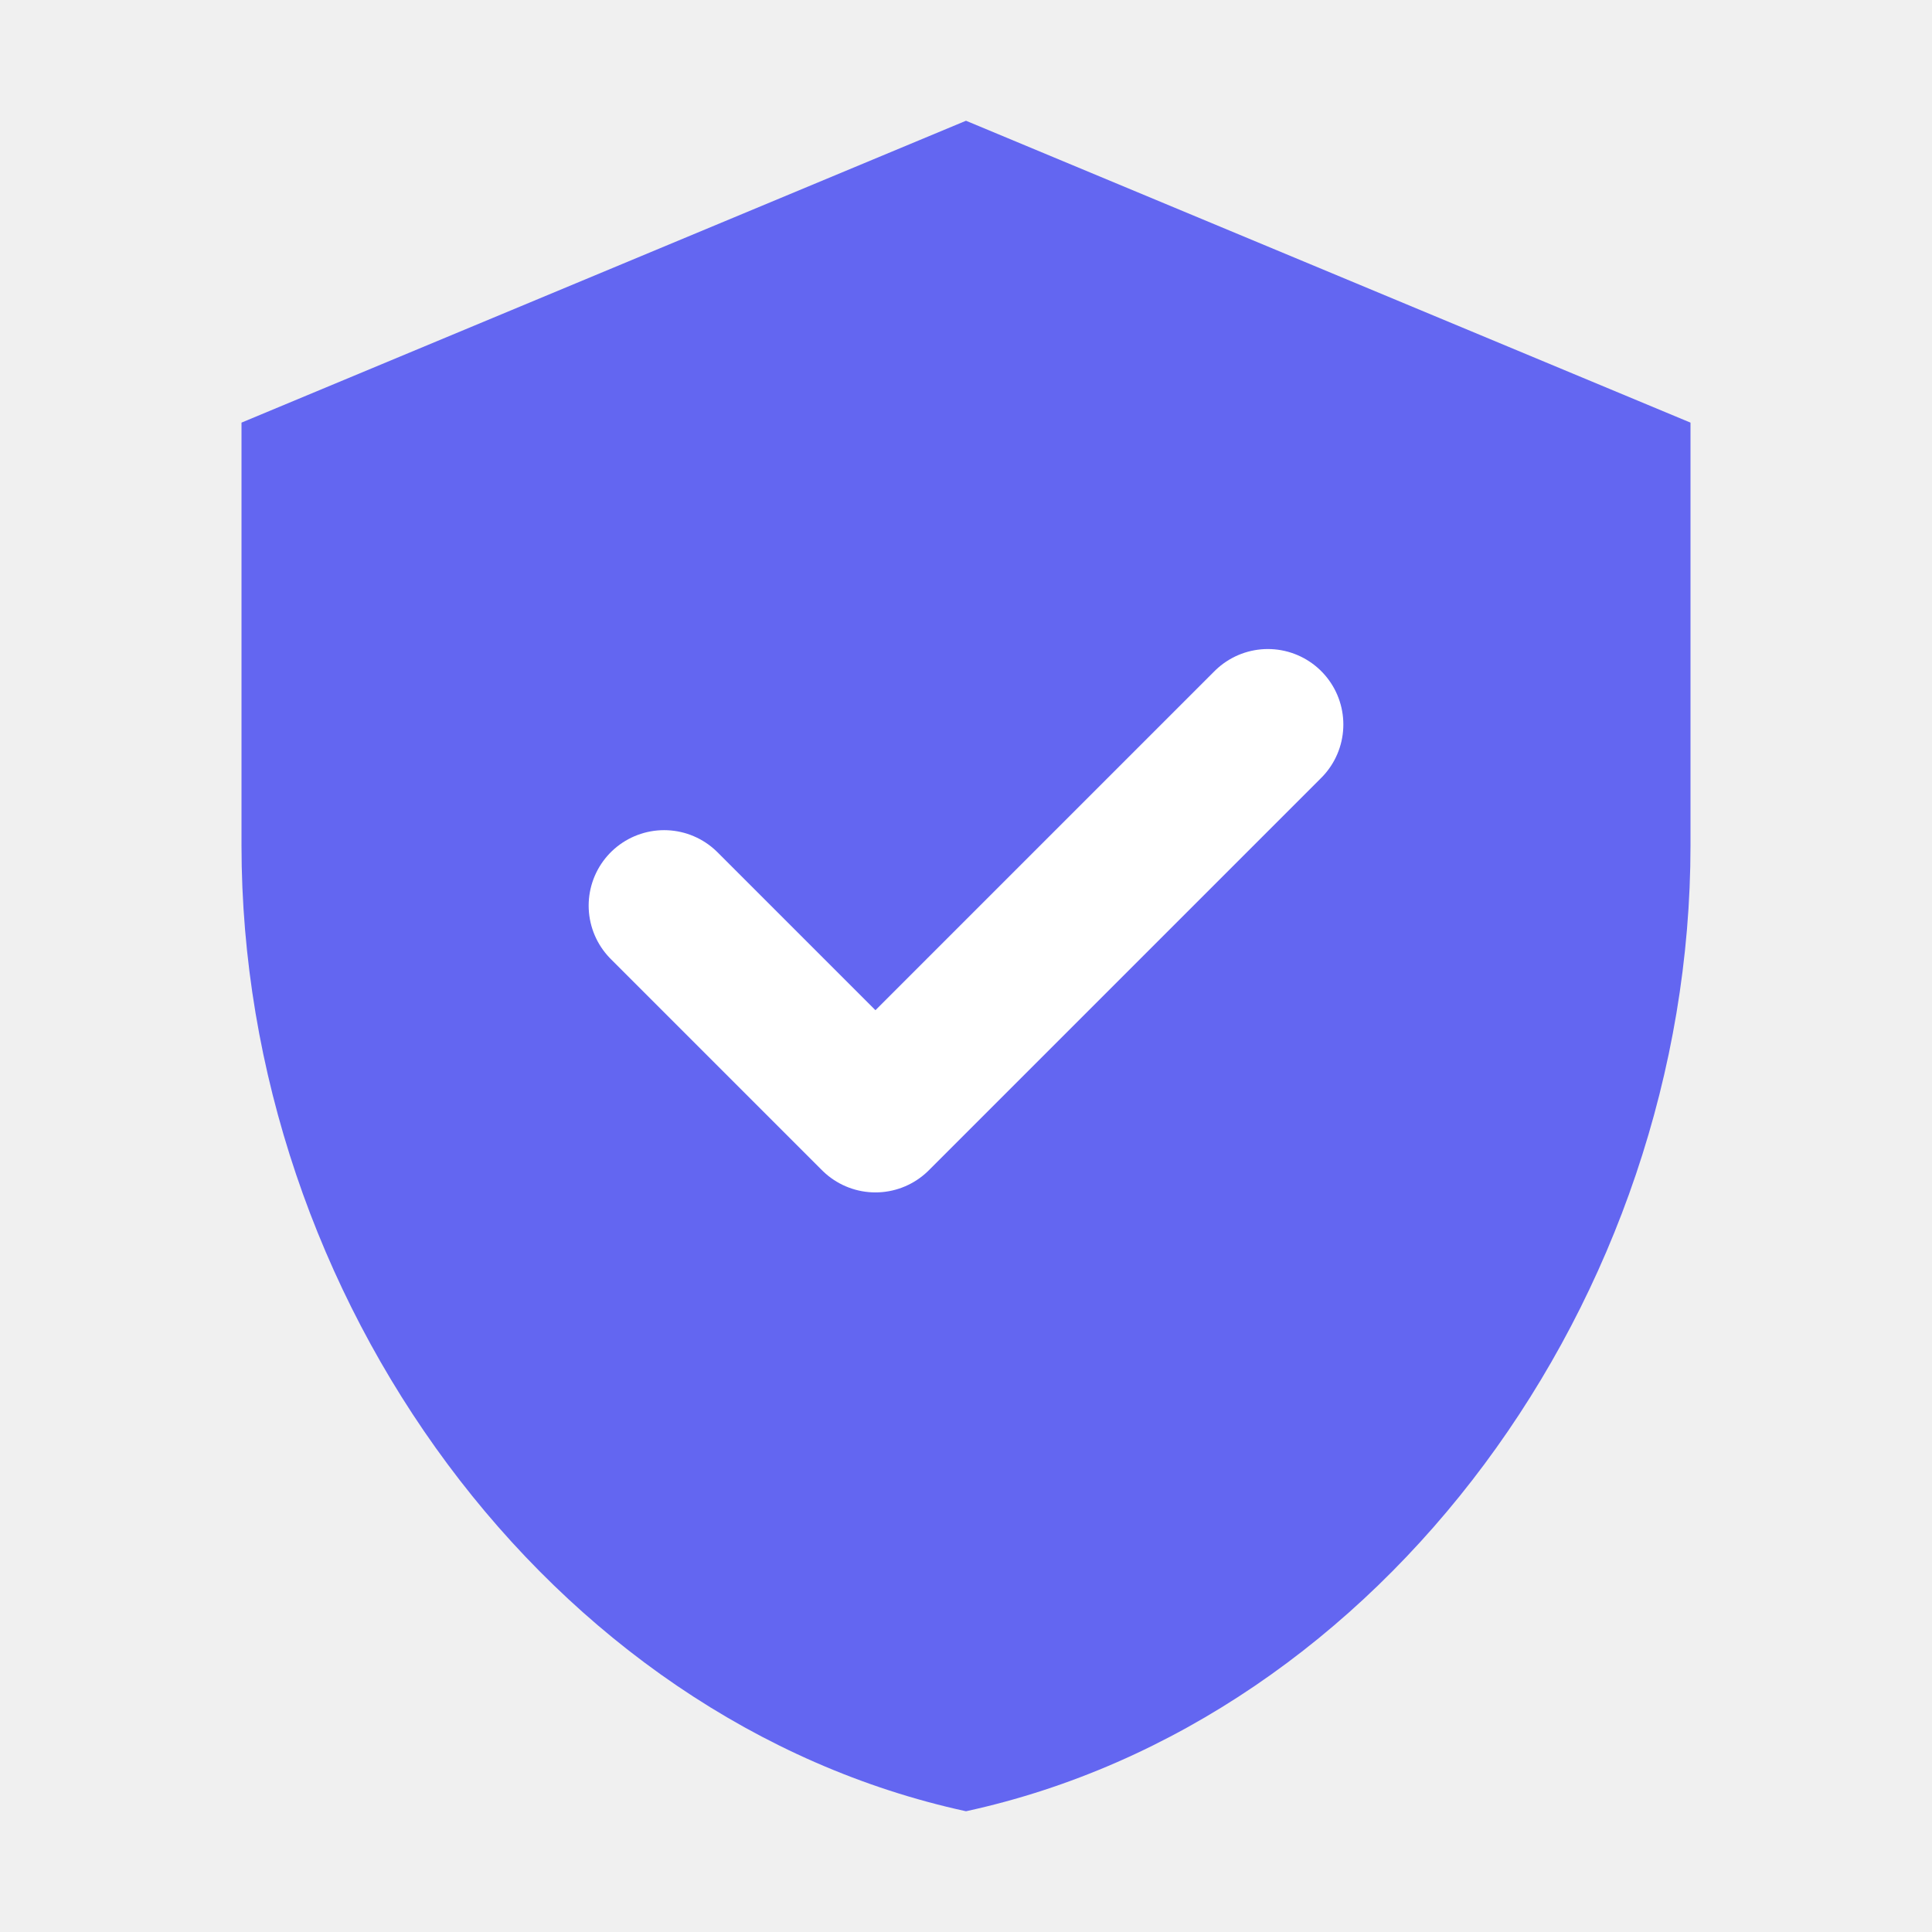
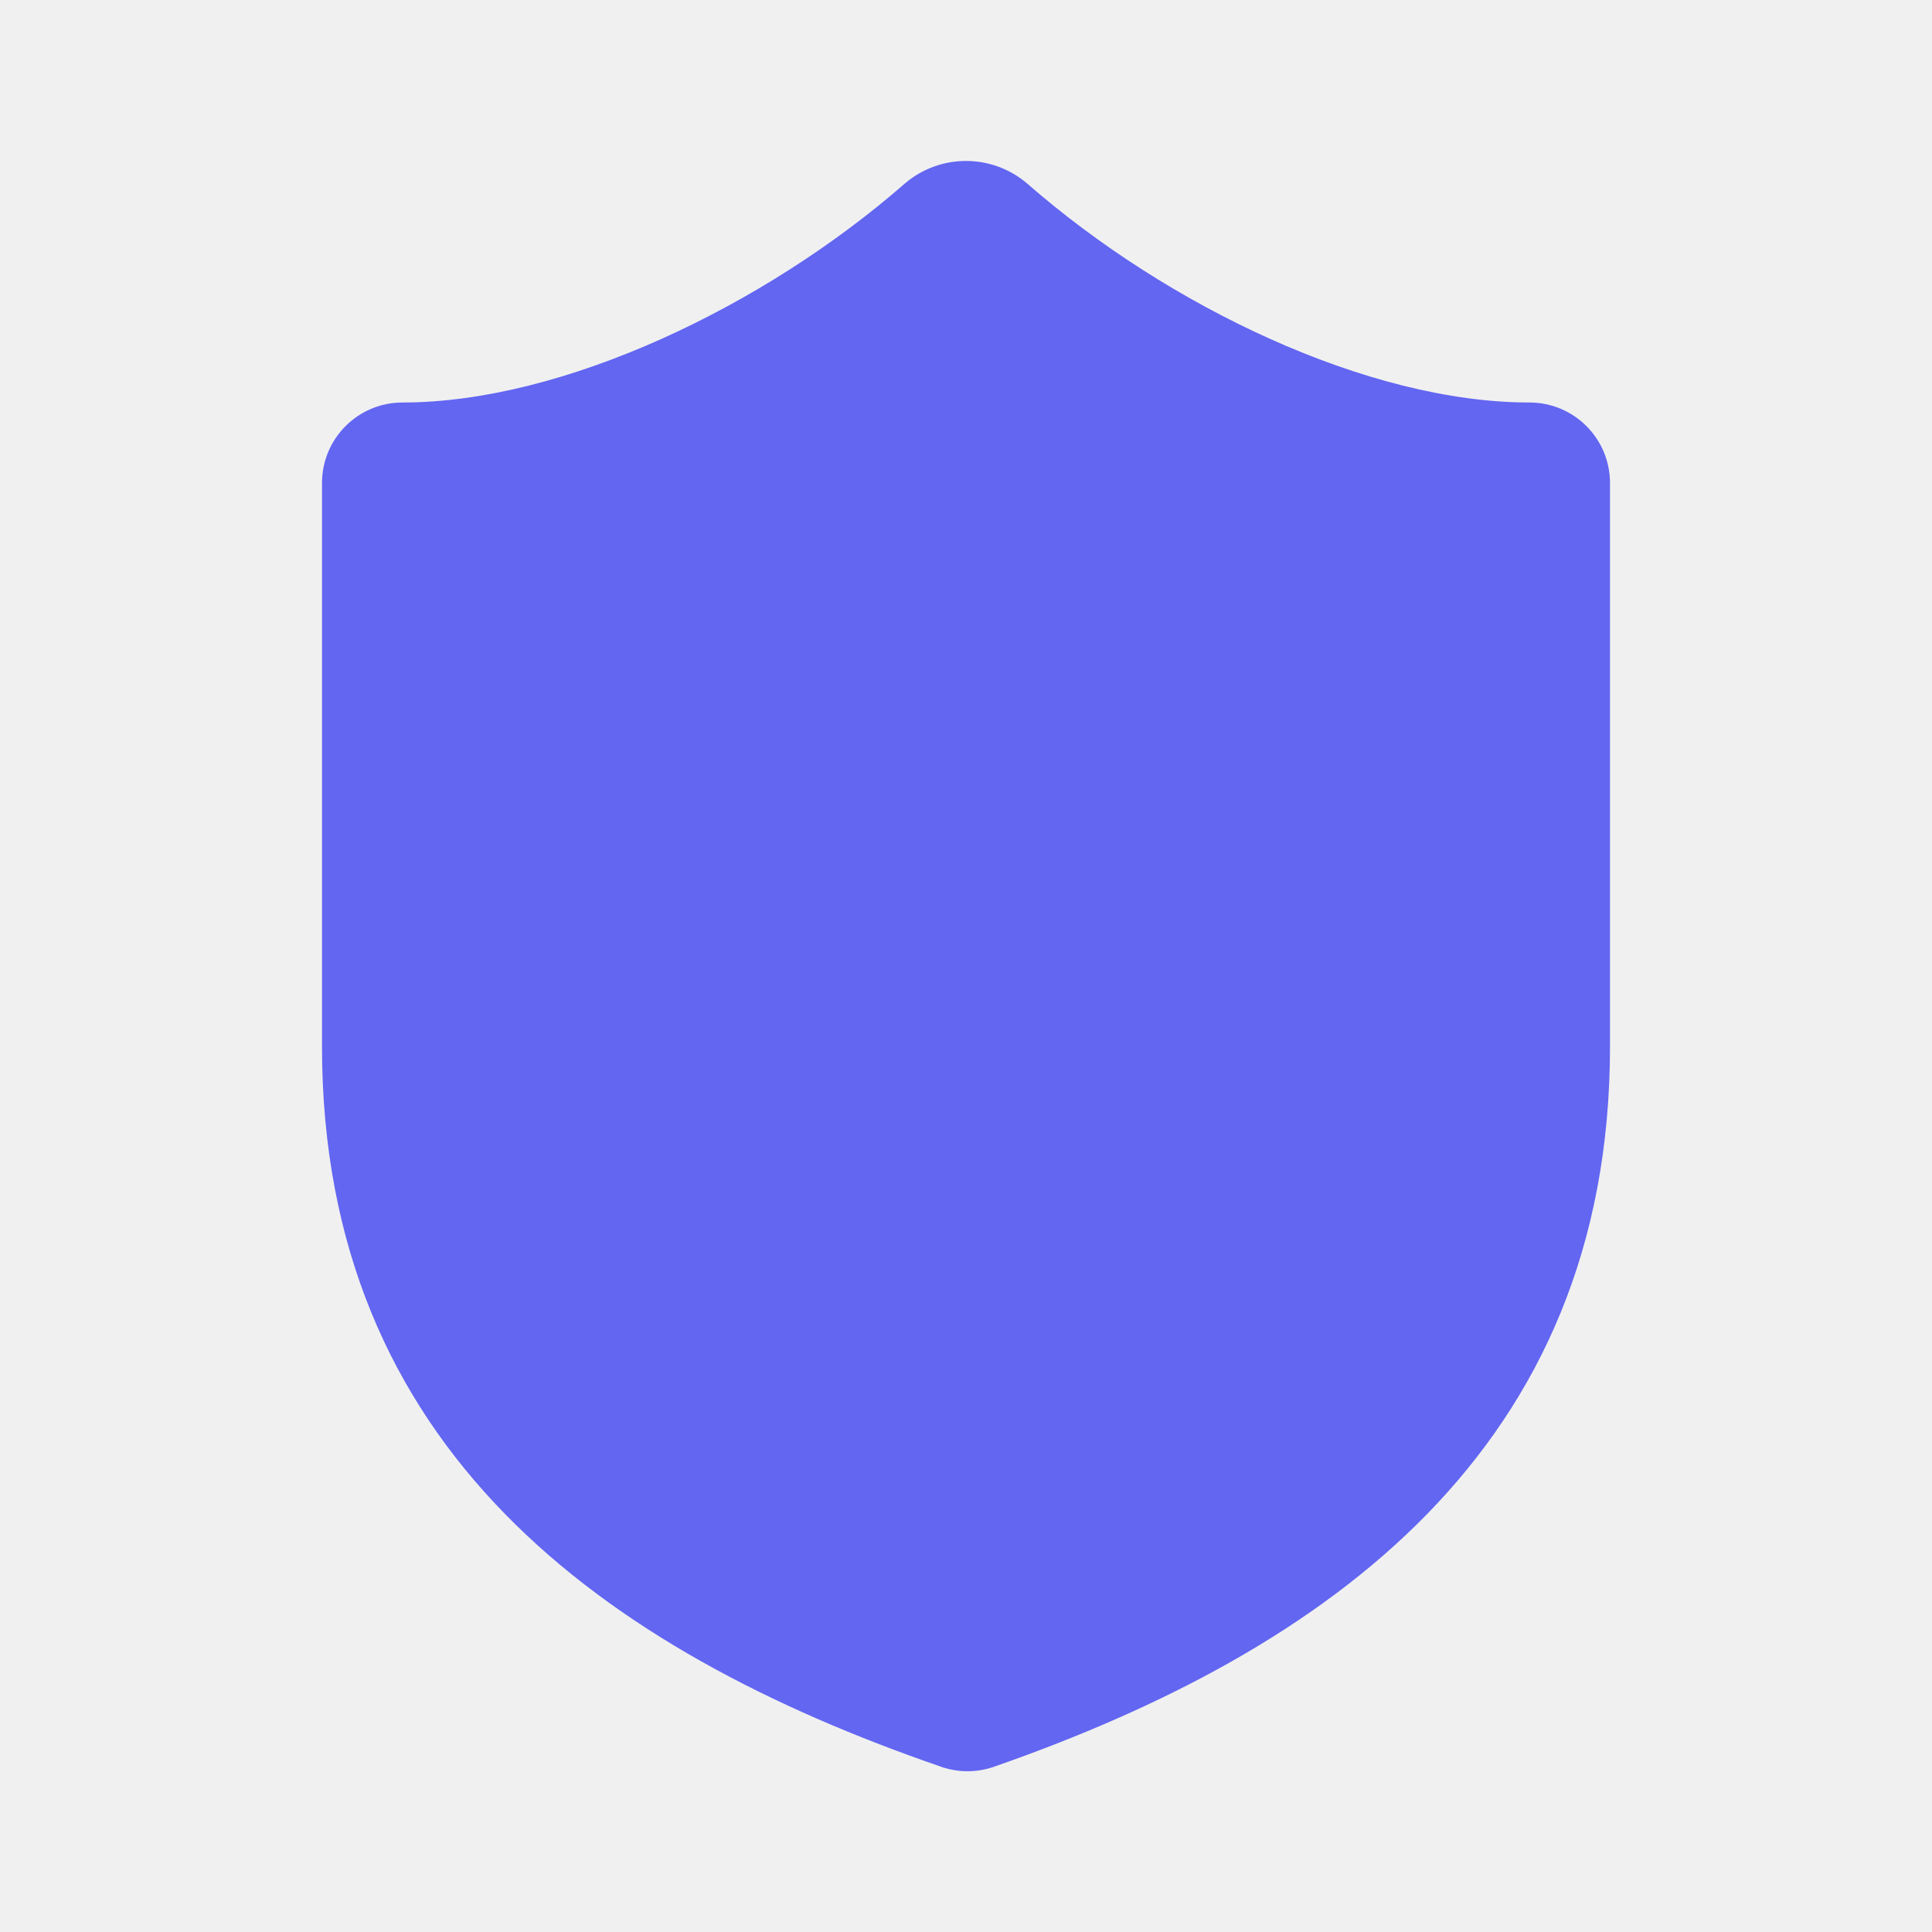
- <svg xmlns="http://www.w3.org/2000/svg" viewBox="0 0 32 32">
-   <path d="M16 2L4 7v7c0 7.5 5.1 14.5 12 16 6.9-1.5 12-8.5 12-16V7L16 2z" fill="#6366f1" />
-   <path d="M11 15l3.5 3.5L21 12" stroke="#ffffff" stroke-width="2.5" stroke-linecap="round" stroke-linejoin="round" fill="none" />
+ <svg xmlns="http://www.w3.org/2000/svg" viewBox="0 0 24 24">
+   <path d="M20 13c0 5-3.5 7.5-7.66 8.95a1 1 0 0 1-.67-.01C7.5 20.5 4 18 4 13V6a1 1 0 0 1 1-1c2 0 4.5-1.2 6.24-2.72a1.17 1.17 0 0 1 1.52 0C14.51 3.81 17 5 19 5a1 1 0 0 1 1 1z" fill="#6366f1" />
</svg>
